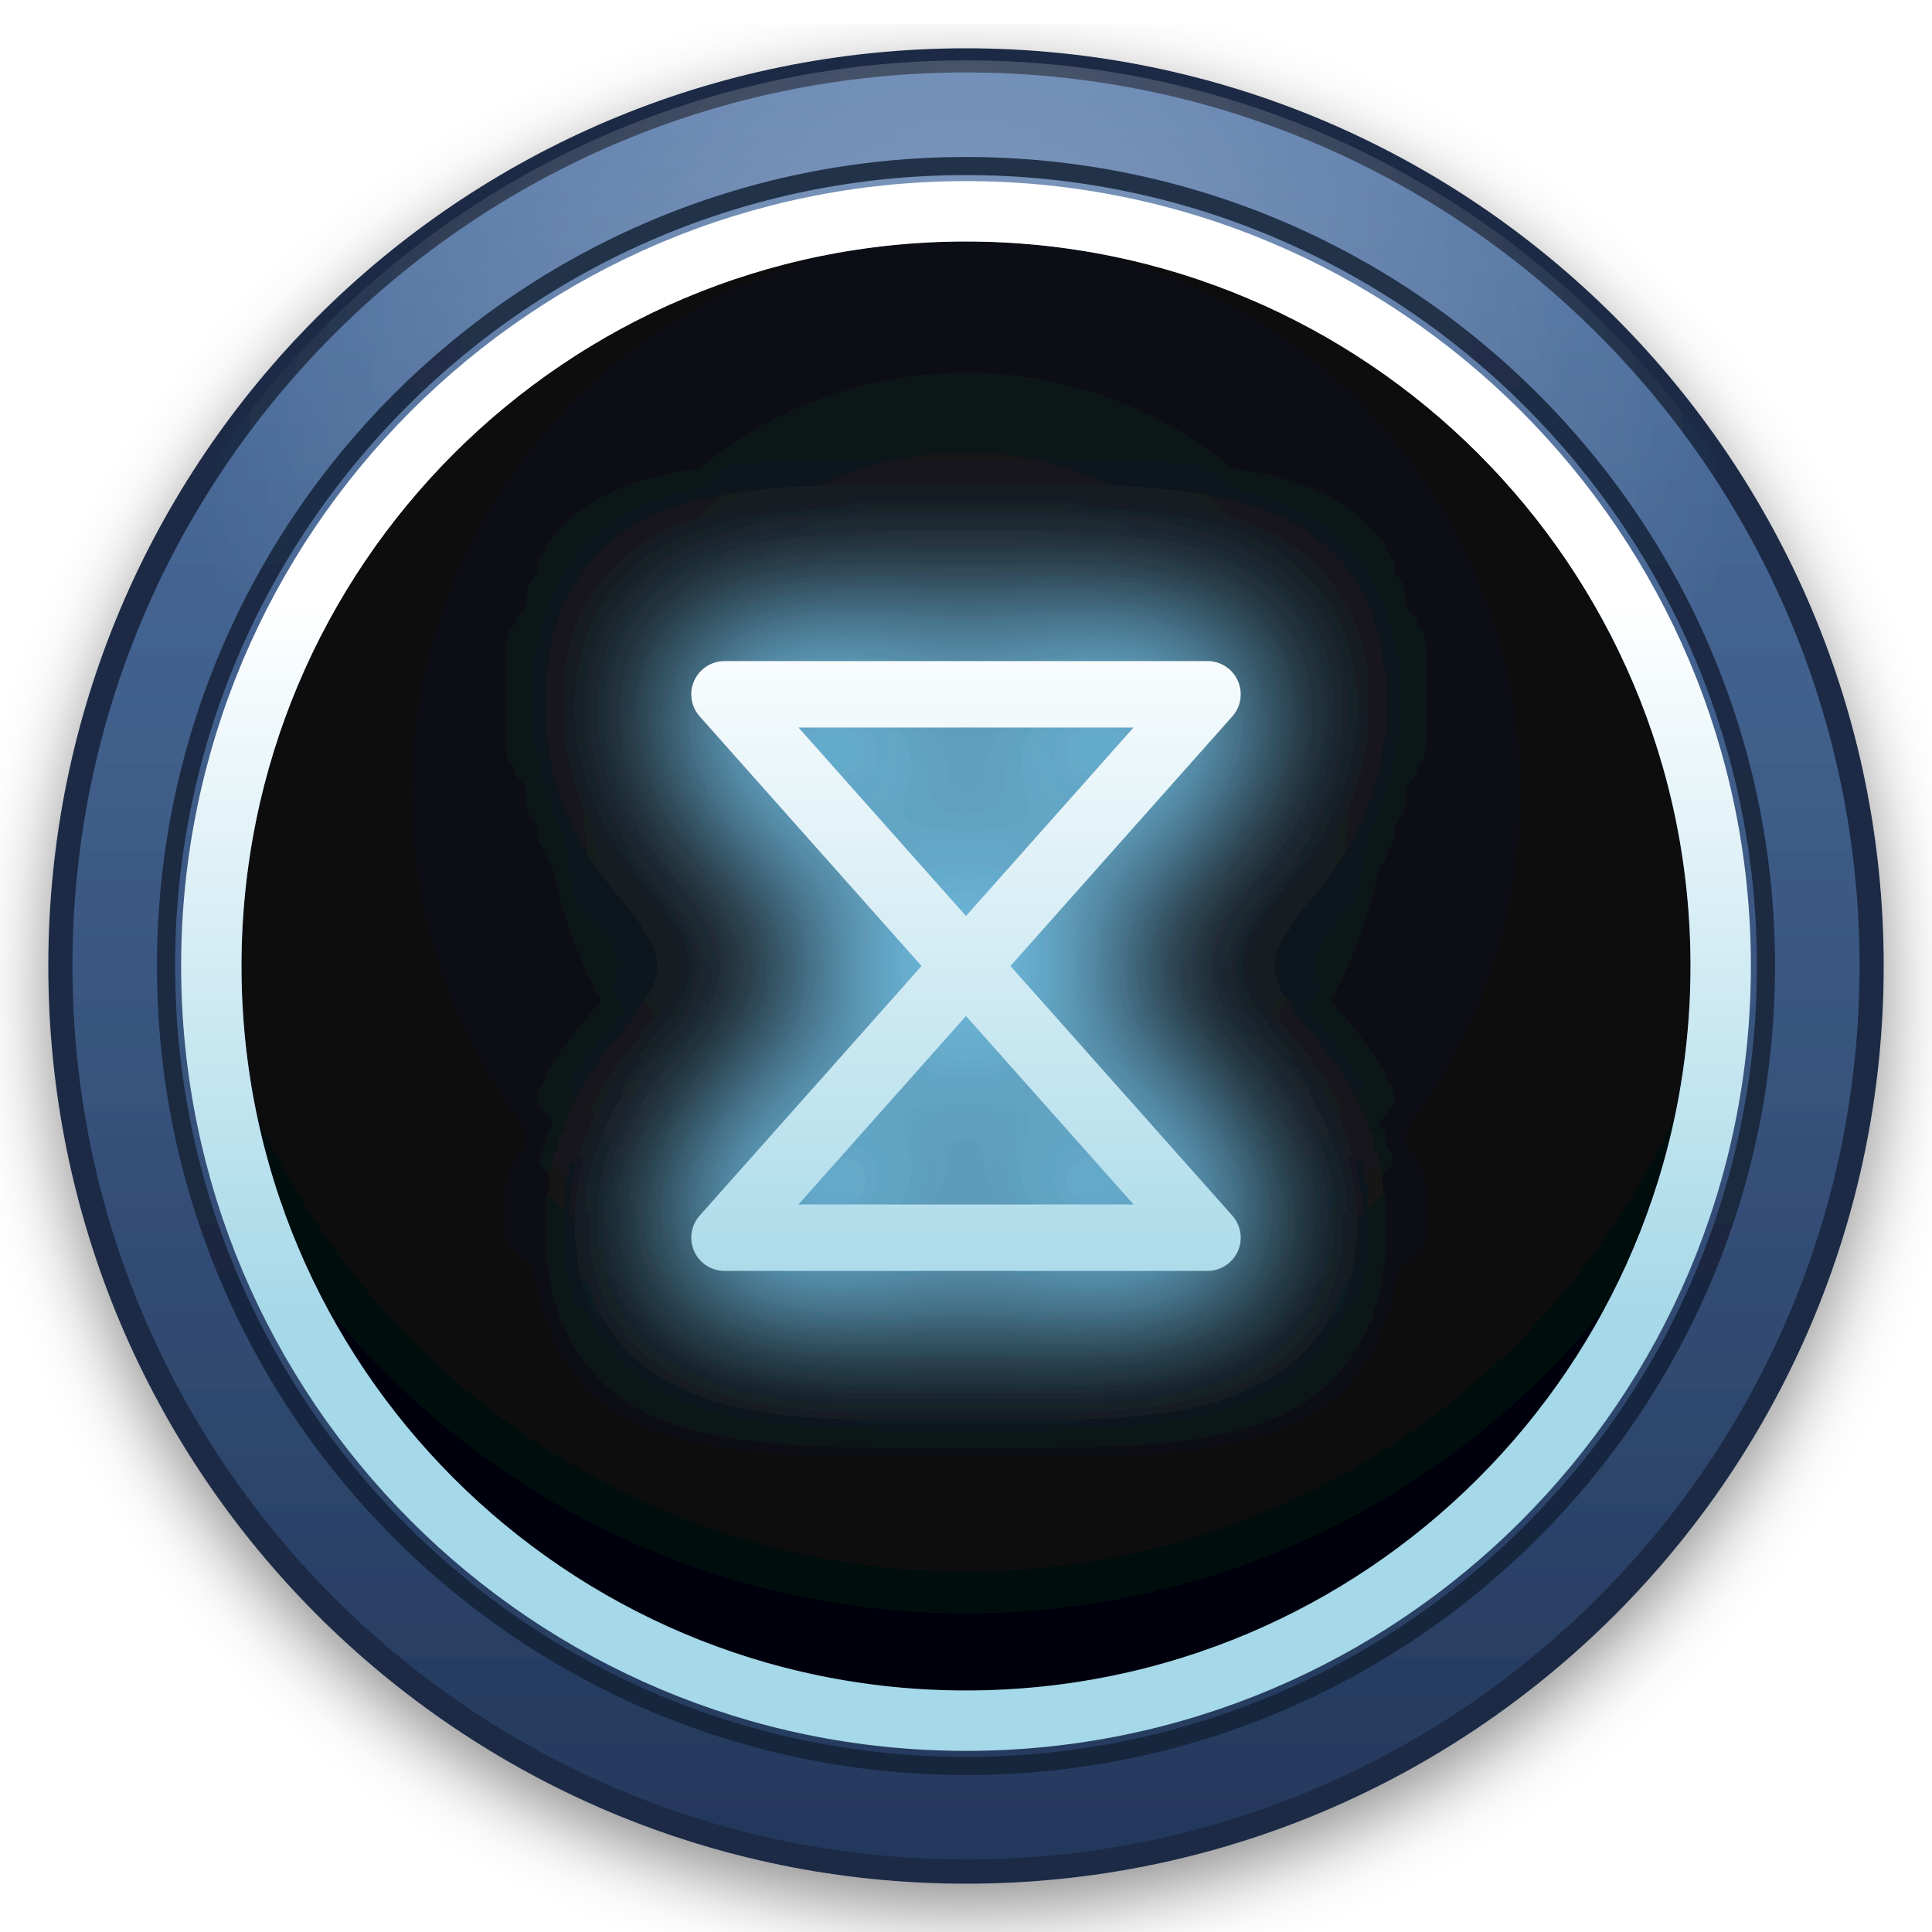
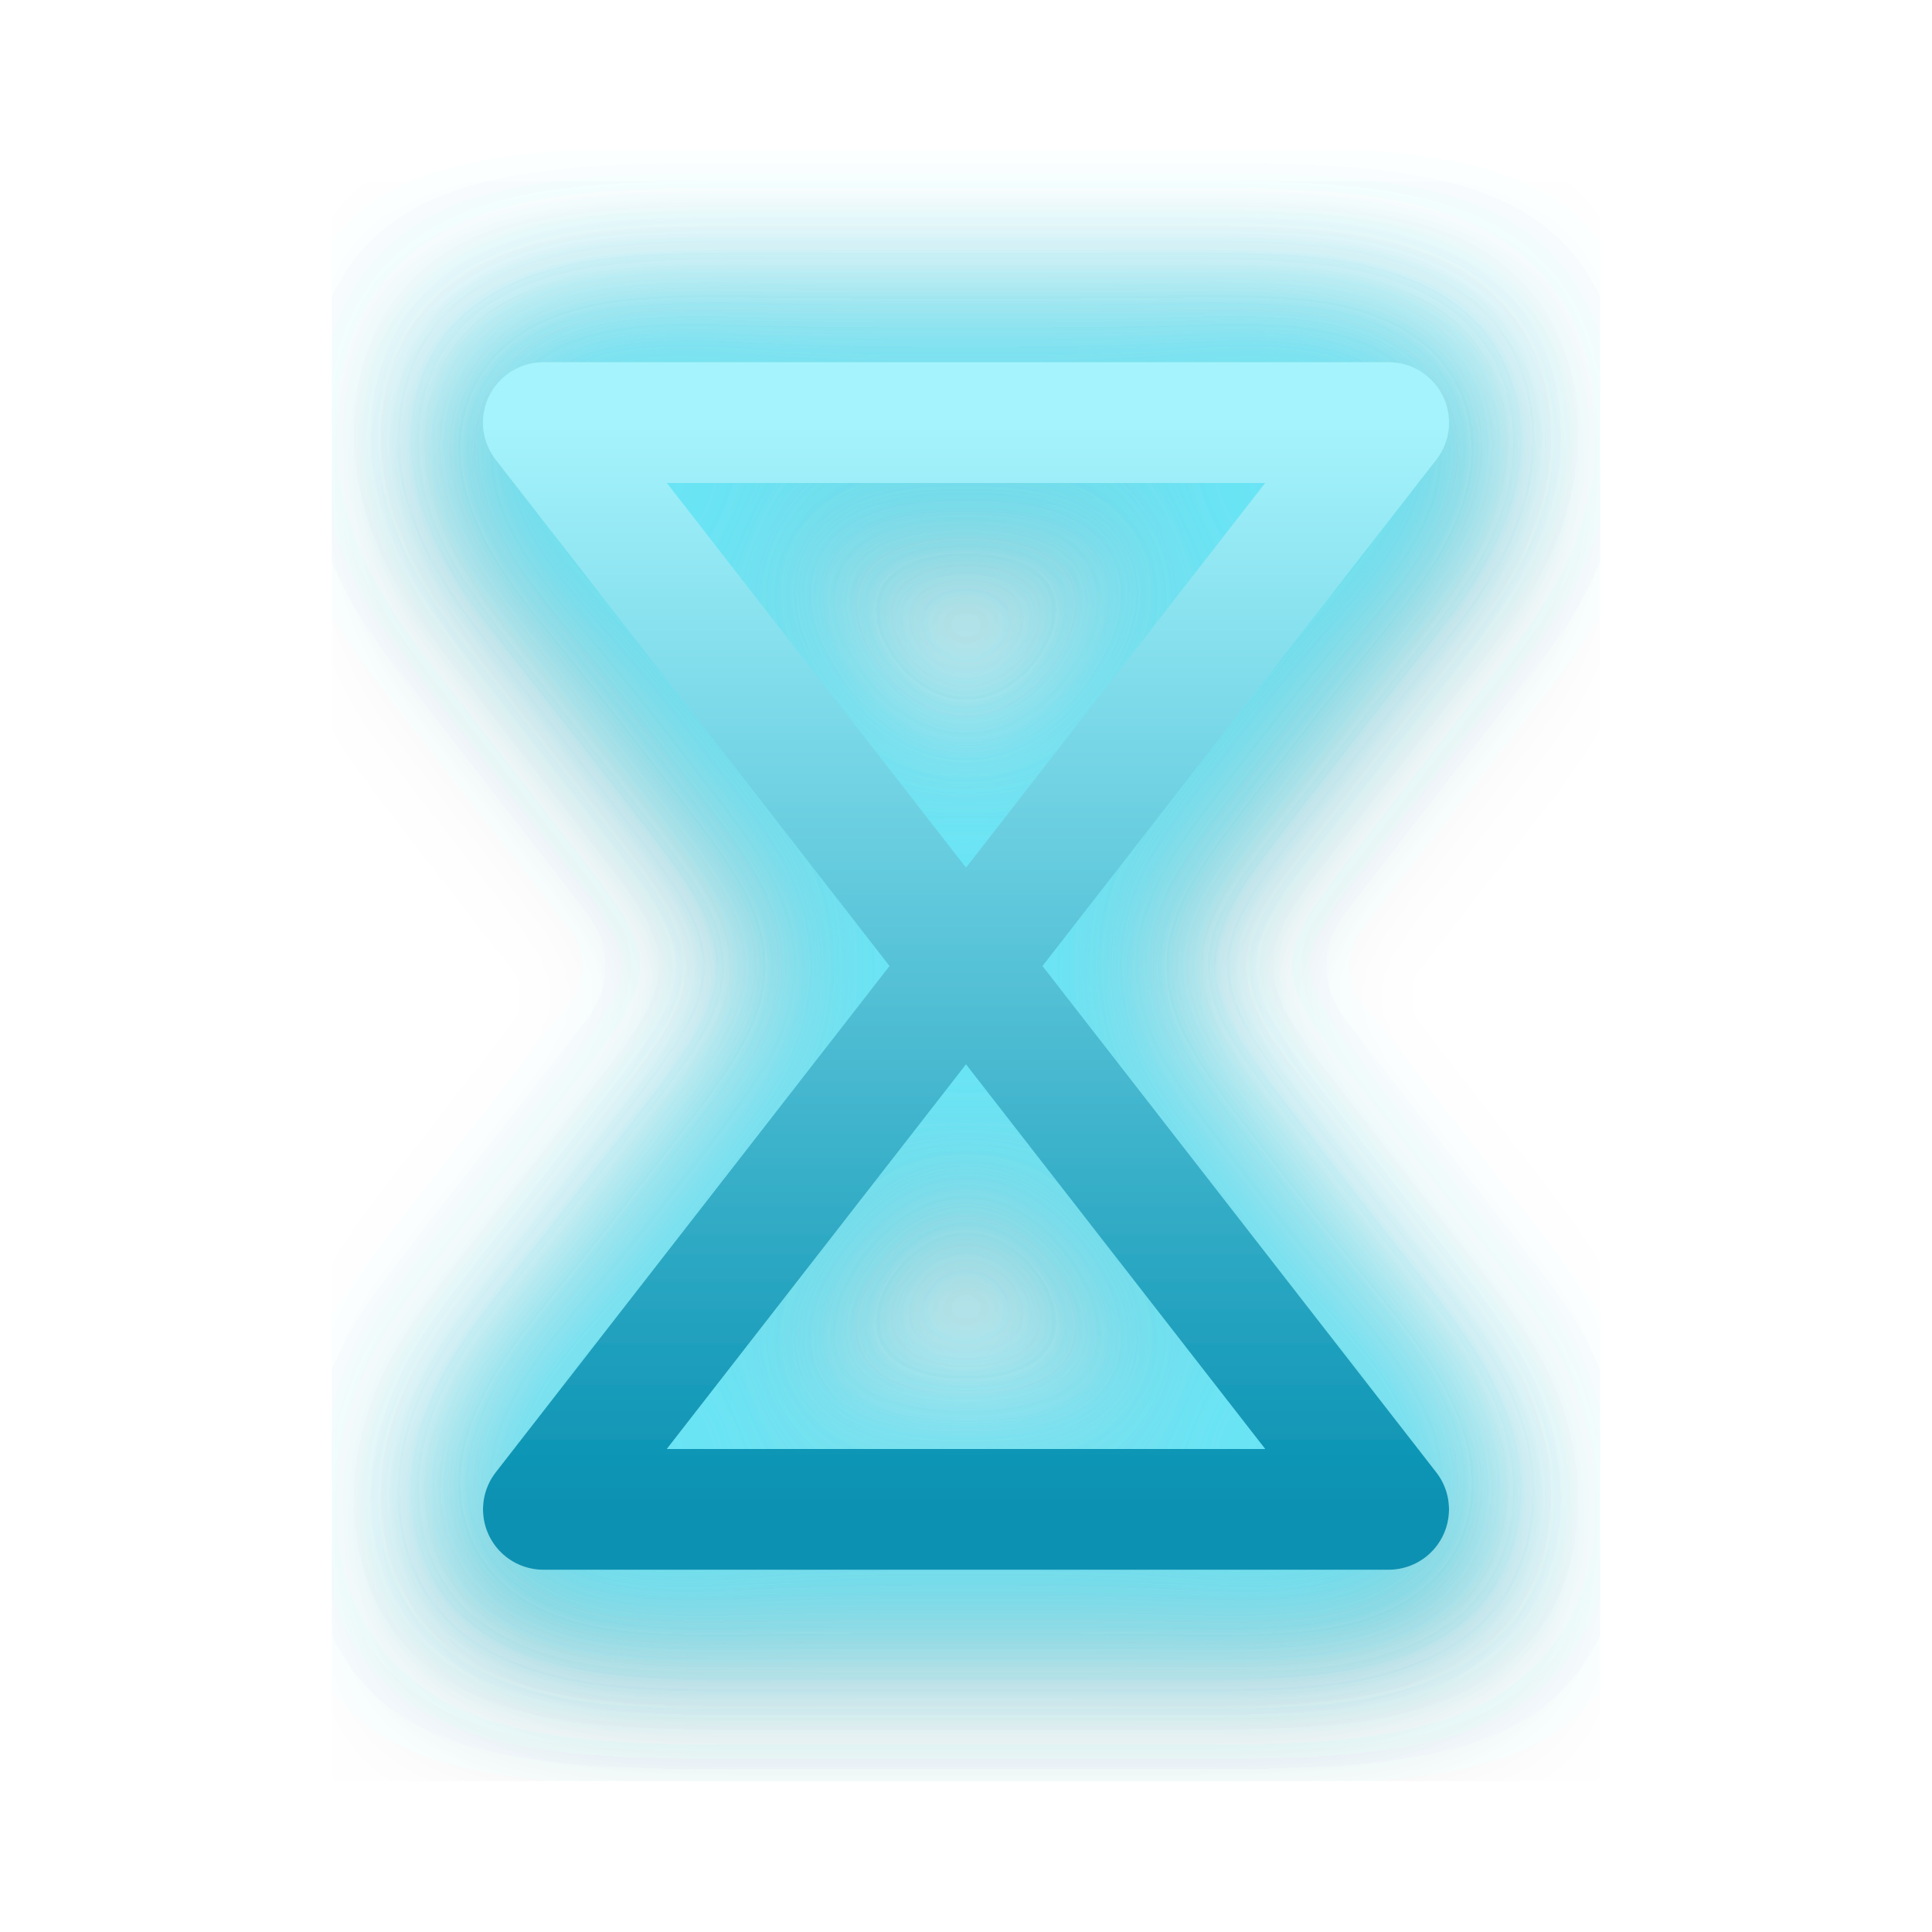
<svg xmlns="http://www.w3.org/2000/svg" viewBox="0 0 64 64" width="64" height="64">
  <defs>
-     <linearGradient id="ringGrad" x1="0%" y1="0%" x2="0%" y2="100%">
-       <stop offset="0%" stop-color="#5276a8" />
-       <stop offset="100%" stop-color="#23375a" />
+     <linearGradient id="metalGrad" x1="0%" y1="0%" x2="0%" y2="100%">
+       <stop offset="0%" stop-color="#a5f3fc" />
+       <stop offset="100%" stop-color="#0891b2" />
    </linearGradient>
-     <radialGradient id="fieldGrad" cx="50%" cy="38%" r="58%">
-       <stop offset="0%" stop-color="#1a1d24" />
-       <stop offset="100%" stop-color="#050608" />
-     </radialGradient>
-     <filter id="pinShadow" x="-20%" y="-20%" width="140%" height="140%">
-       <feGaussianBlur in="SourceAlpha" stdDeviation="1.2" />
-       <feOffset dx="0" dy="0.8" result="offsetBlur" />
-       <feFlood flood-color="#000000" flood-opacity="0.45" />
+     <filter id="symbolShadow" x="-25%" y="-25%" width="150%" height="150%">
+       <feGaussianBlur in="SourceAlpha" stdDeviation="1.6" />
+       <feOffset dx="0" dy="1" result="offsetBlur" />
+       <feFlood flood-color="#000000" flood-opacity="0.55" />
      <feComposite in2="offsetBlur" operator="in" />
      <feMerge>
        <feMergeNode />
        <feMergeNode in="SourceGraphic" />
      </feMerge>
    </filter>
-     <radialGradient id="topHighlight" cx="50%" cy="20%" r="40%">
-       <stop offset="0%" stop-color="#ffffff" stop-opacity="0.32" />
-       <stop offset="100%" stop-color="#ffffff" stop-opacity="0" />
-     </radialGradient>
-     <clipPath id="ringClip">
-       <path d="M32 2 A30 30 0 1 1 31.99 2 Z M32 8 A24 24 0 1 0 32.01 8 Z" fill-rule="evenodd" />
-     </clipPath>
-     <linearGradient id="metalGrad" x1="0" y1="20" x2="0" y2="44" gradientUnits="userSpaceOnUse">
-       <stop offset="0%" stop-color="#ffffff" />
-       <stop offset="100%" stop-color="#a5d8e8" />
-     </linearGradient>
-     <filter id="symbolGlow" x="-60%" y="-60%" width="220%" height="220%">
-       <feGaussianBlur in="SourceAlpha" stdDeviation="2.8" result="blur" />
-       <feFlood flood-color="#7dd3fc" flood-opacity="0.85" />
+     <filter id="symbolGlow" x="-50%" y="-50%" width="200%" height="200%">
+       <feGaussianBlur in="SourceAlpha" stdDeviation="3" result="blur" />
+       <feFlood flood-color="#67e8f9" flood-opacity="0.85" />
      <feComposite in2="blur" operator="in" result="halo" />
      <feMerge>
        <feMergeNode in="halo" />
        <feMergeNode in="halo" />
        <feMergeNode in="halo" />
        <feMergeNode in="SourceGraphic" />
      </feMerge>
    </filter>
  </defs>
-   <g filter="url(#pinShadow)">
-     <circle cx="32" cy="32" r="30" fill="url(#ringGrad)" stroke="#1a2a45" stroke-width="0.8" />
-     <g clip-path="url(#ringClip)">
-       <rect width="64" height="64" fill="url(#topHighlight)" />
-     </g>
-     <circle cx="32" cy="32" r="24" fill="url(#fieldGrad)" />
-     <circle cx="32" cy="32" r="25" fill="none" stroke="url(#metalGrad)" stroke-width="2" />
-     <circle cx="32" cy="32" r="26.5" fill="none" stroke="#162338" stroke-width="0.6" stroke-opacity="0.85" />
-     <g filter="url(#symbolGlow)" fill="none" stroke="url(#metalGrad)" stroke-width="2.2" stroke-linecap="round" stroke-linejoin="round">
-       <path d="M 24 23 L 40 23 L 32 32 L 40 41 L 24 41 L 32 32 Z" />
+   <g filter="url(#symbolShadow)">
+     <g filter="url(#symbolGlow)" fill="none" stroke="url(#metalGrad)" stroke-width="4" stroke-linecap="round" stroke-linejoin="round">
+       <path d="M 18 14 L 46 14 L 32 32 L 46 50 L 18 50 L 32 32 Z" />
    </g>
  </g>
</svg>
